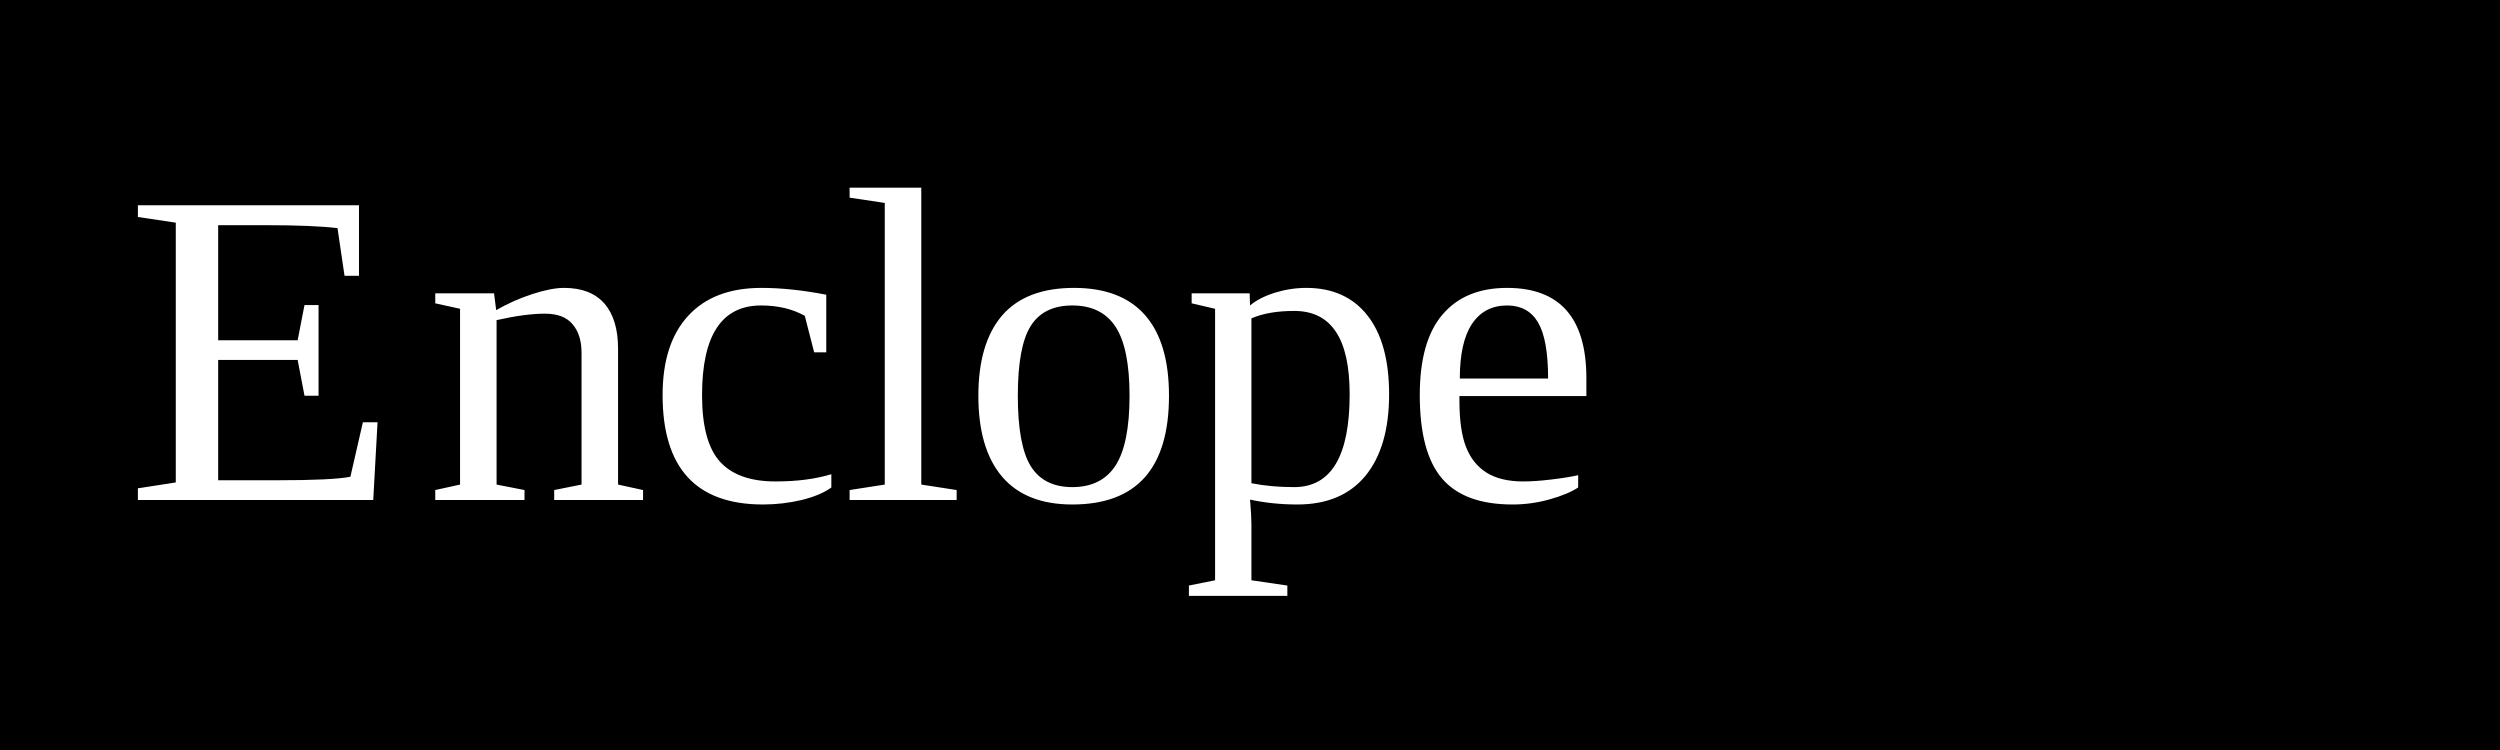
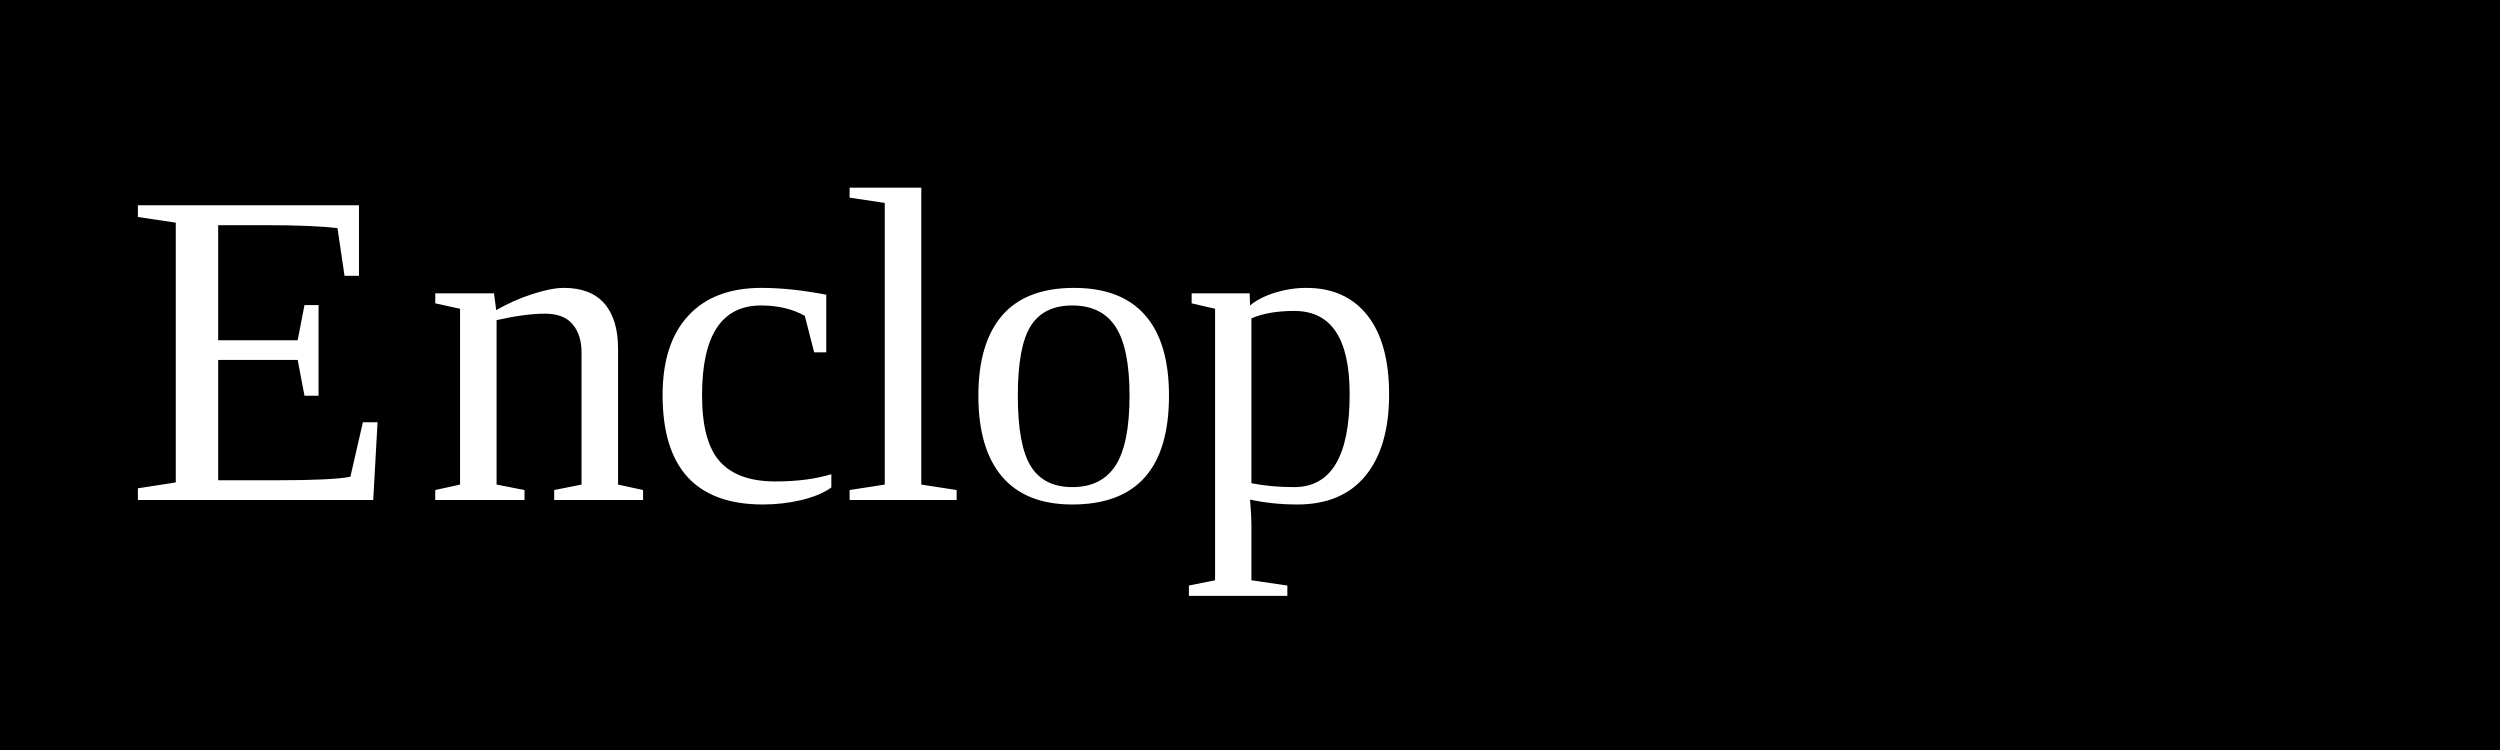
<svg xmlns="http://www.w3.org/2000/svg" width="200" height="60" viewBox="0 0 200 60">
  <rect width="100%" height="100%" fill="black" />
  <style>
    text {
      font-family: 'Times New Roman', Times, Baskerville, Georgia, serif;
      font-weight: 400;
      font-size: 36px;
      /* Tighter tracking to match screenshot */
      letter-spacing: -0.01em; 
    }
  </style>
  <text x="10" y="40">
    <tspan fill="#FFFFFF">E</tspan>
-     <tspan fill="#FFFFFF" opacity="0.6" dx="-7">nclope</tspan>
+     <tspan fill="#FFFFFF" opacity="0.6" dx="-7">nclop</tspan>
  </text>
</svg>
